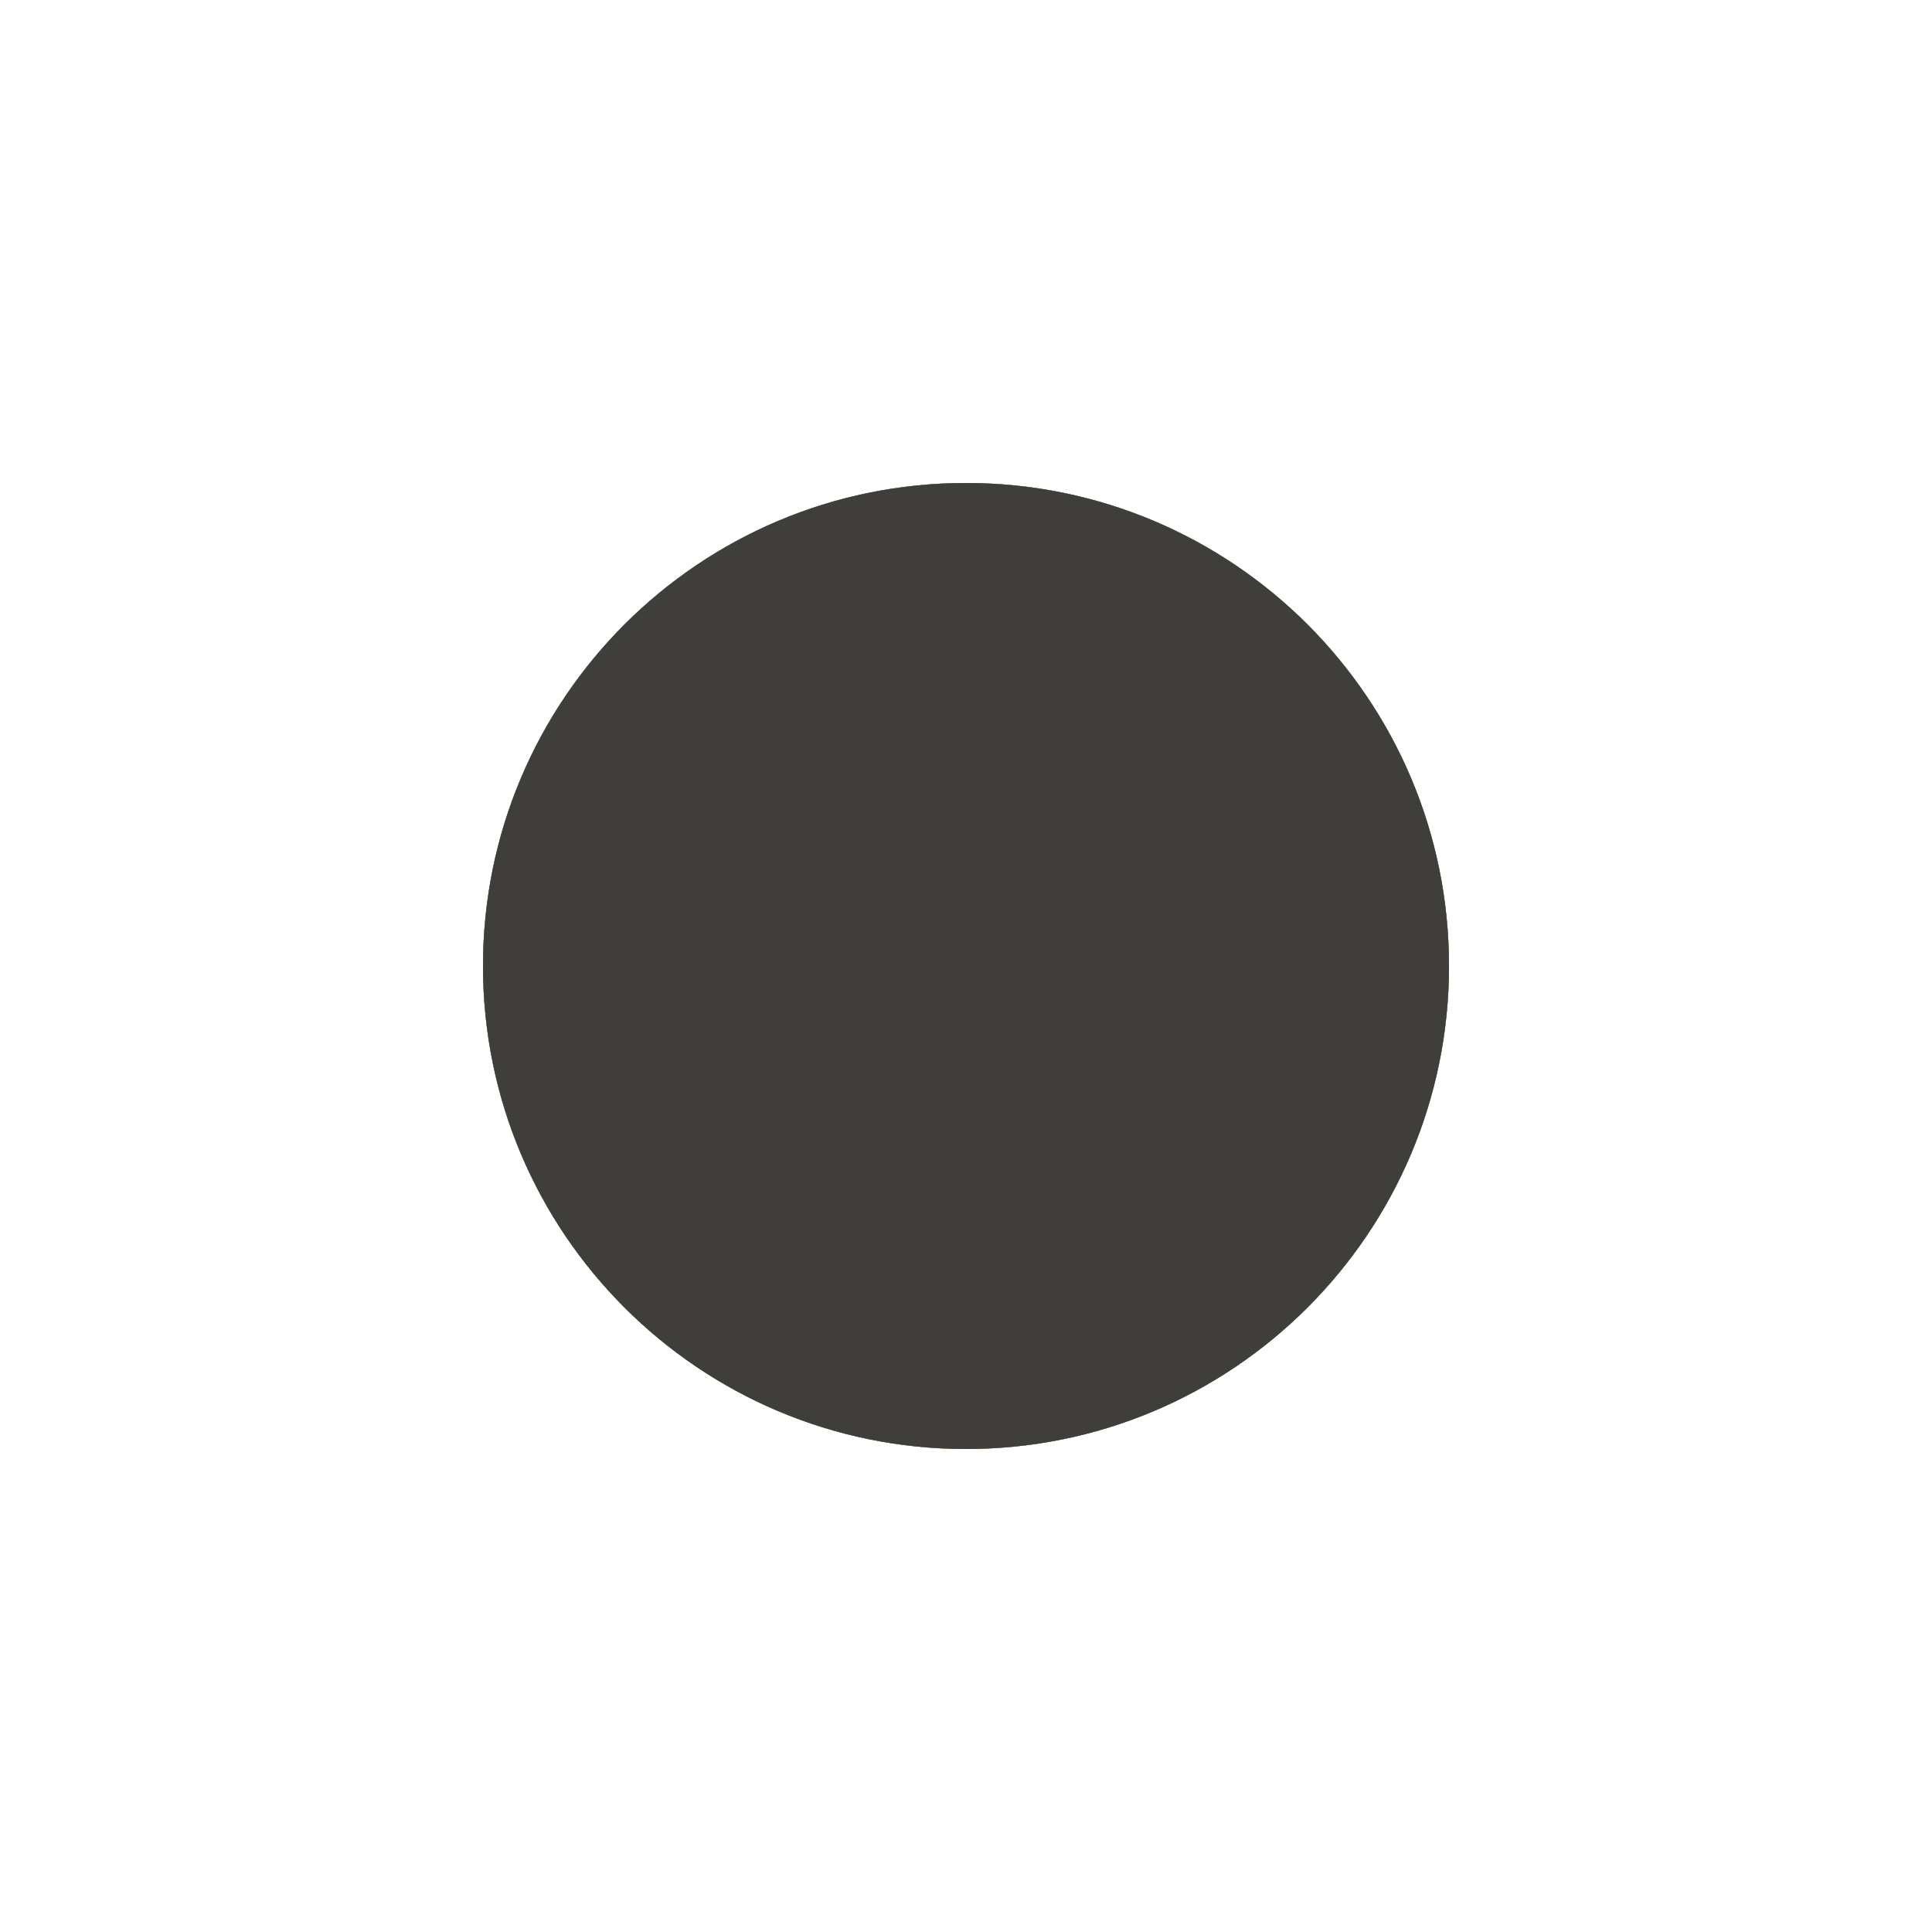
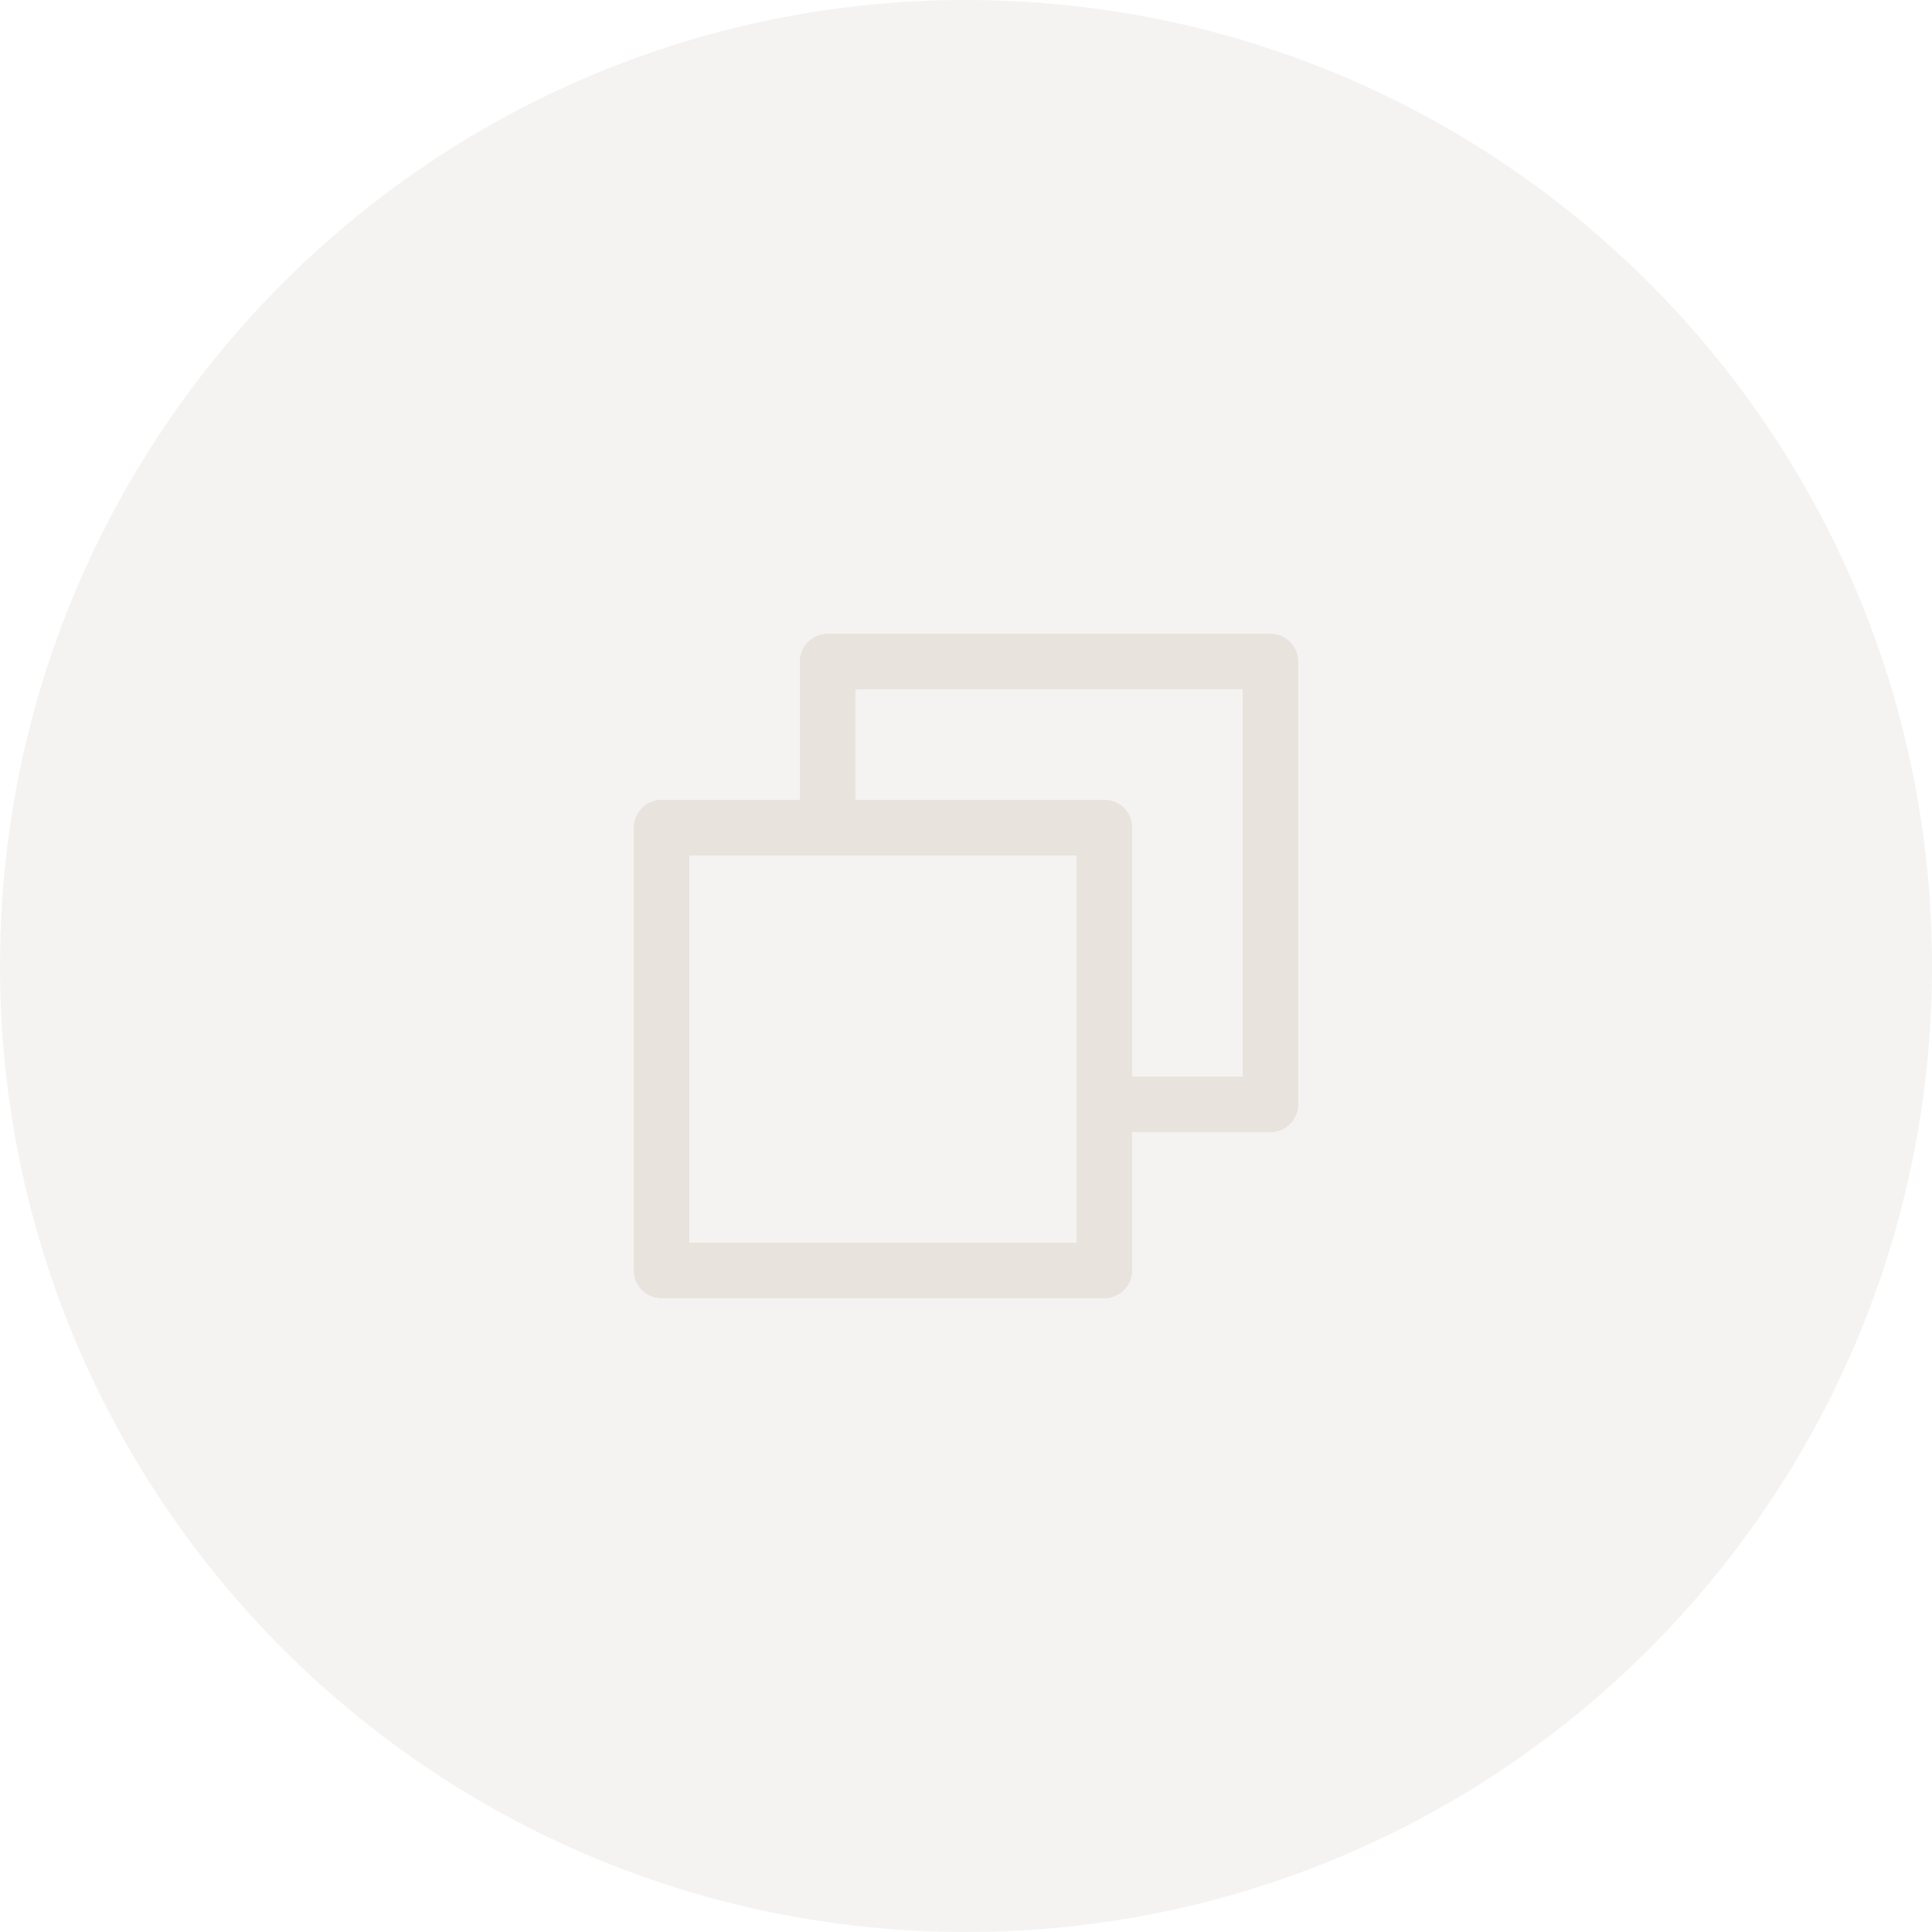
<svg xmlns="http://www.w3.org/2000/svg" width="24" height="24">
  <g id="active-center">
    <rect x="0" y="0" width="24" height="24" fill="#000" fill-opacity="0" />
-     <circle cx="12" cy="12" r="6" fill="#5c5955" />
+     <g transform="translate(6.5,6.5) scale(0.04296875)">
+       <path d="M216,32H88a8,8,0,0,0-8,8V80H40a8,8,0,0,0-8,8V216a8,8,0,0,0,8,8H168a8,8,0,0,0,8-8V176h40a8,8,0,0,0,8-8V40A8,8,0,0,0,216,32ZM160,208H48V96H160Zm48-48H176V88a8,8,0,0,0-8-8H96V48H208Z" fill="#e8e4dd" opacity="0.85" />
+     </g>
  </g>
  <g id="hover-center">
    <rect x="0" y="0" width="24" height="24" fill="#000" fill-opacity="0" />
-     <circle cx="12" cy="12" r="6" fill="#7fa972" />
+     <rect x="0" y="0" width="24" height="24" fill="#e8e4dd" rx="12" ry="12" opacity="0.18" />
+     <g transform="translate(6.5,6.5) scale(0.04296875)">
+       <path d="M216,32H88a8,8,0,0,0-8,8V80H40a8,8,0,0,0-8,8V216a8,8,0,0,0,8,8H168a8,8,0,0,0,8-8V176h40a8,8,0,0,0,8-8V40A8,8,0,0,0,216,32ZM160,208H48V96H160Zm48-48H176V88a8,8,0,0,0-8-8H96V48H208Z" fill="#e8e4dd" opacity="1" />
+     </g>
  </g>
  <g id="pressed-center">
    <rect x="0" y="0" width="24" height="24" fill="#000" fill-opacity="0" />
-     <circle cx="12" cy="12" r="6" fill="#7fa972" opacity="0.7" />
+     <rect x="0" y="0" width="24" height="24" fill="#e8e4dd" rx="12" ry="12" opacity="0.3" />
+     <g transform="translate(6.5,6.5) scale(0.04296875)">
+       <path d="M216,32H88a8,8,0,0,0-8,8V80H40a8,8,0,0,0-8,8V216a8,8,0,0,0,8,8H168a8,8,0,0,0,8-8V176h40a8,8,0,0,0,8-8V40A8,8,0,0,0,216,32ZM160,208H48V96H160Zm48-48H176V88a8,8,0,0,0-8-8H96V48H208Z" fill="#e8e4dd" opacity="1" />
+     </g>
  </g>
  <g id="deactivated-center">
    <rect x="0" y="0" width="24" height="24" fill="#000" fill-opacity="0" />
-     <circle cx="12" cy="12" r="6" fill="#403e3b" />
+     <g transform="translate(6.5,6.5) scale(0.04296875)">
+       <path d="M216,32H88a8,8,0,0,0-8,8V80H40a8,8,0,0,0-8,8V216a8,8,0,0,0,8,8H168a8,8,0,0,0,8-8V176h40a8,8,0,0,0,8-8V40A8,8,0,0,0,216,32ZM160,208H48V96H160Zm48-48H176V88a8,8,0,0,0-8-8H96V48H208Z" fill="#e8e4dd" opacity="0.3" />
+     </g>
  </g>
</svg>
